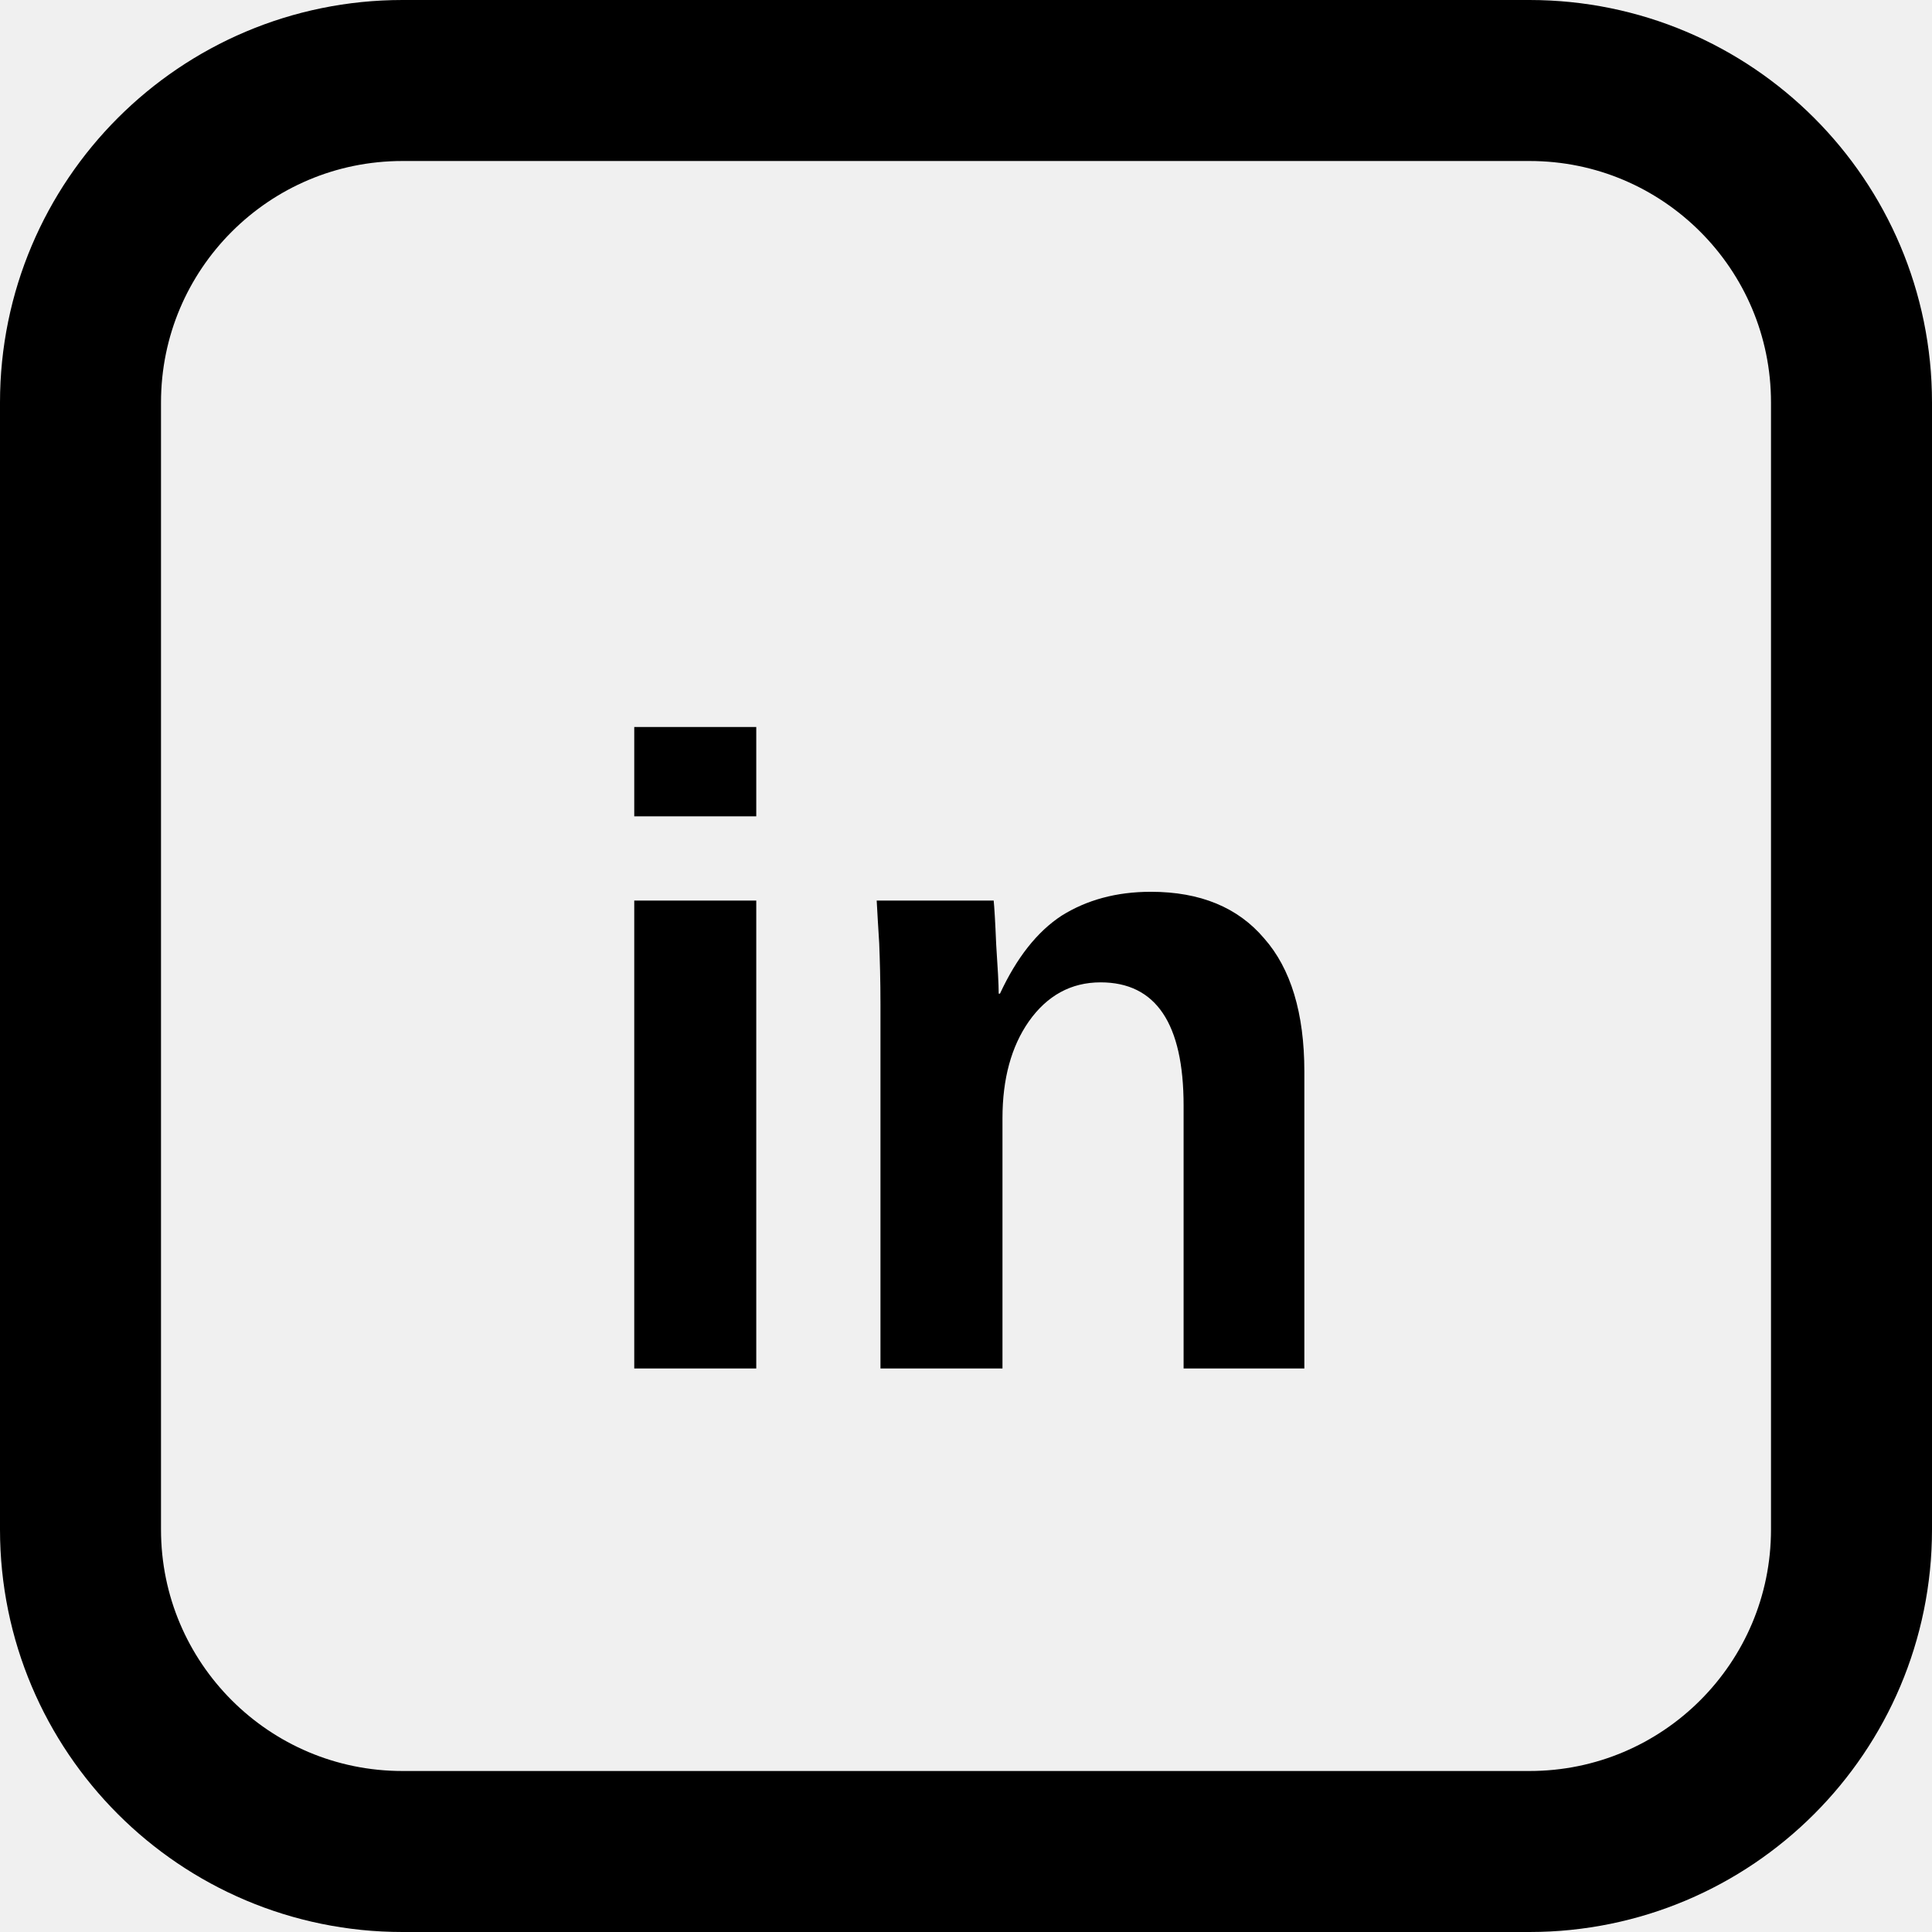
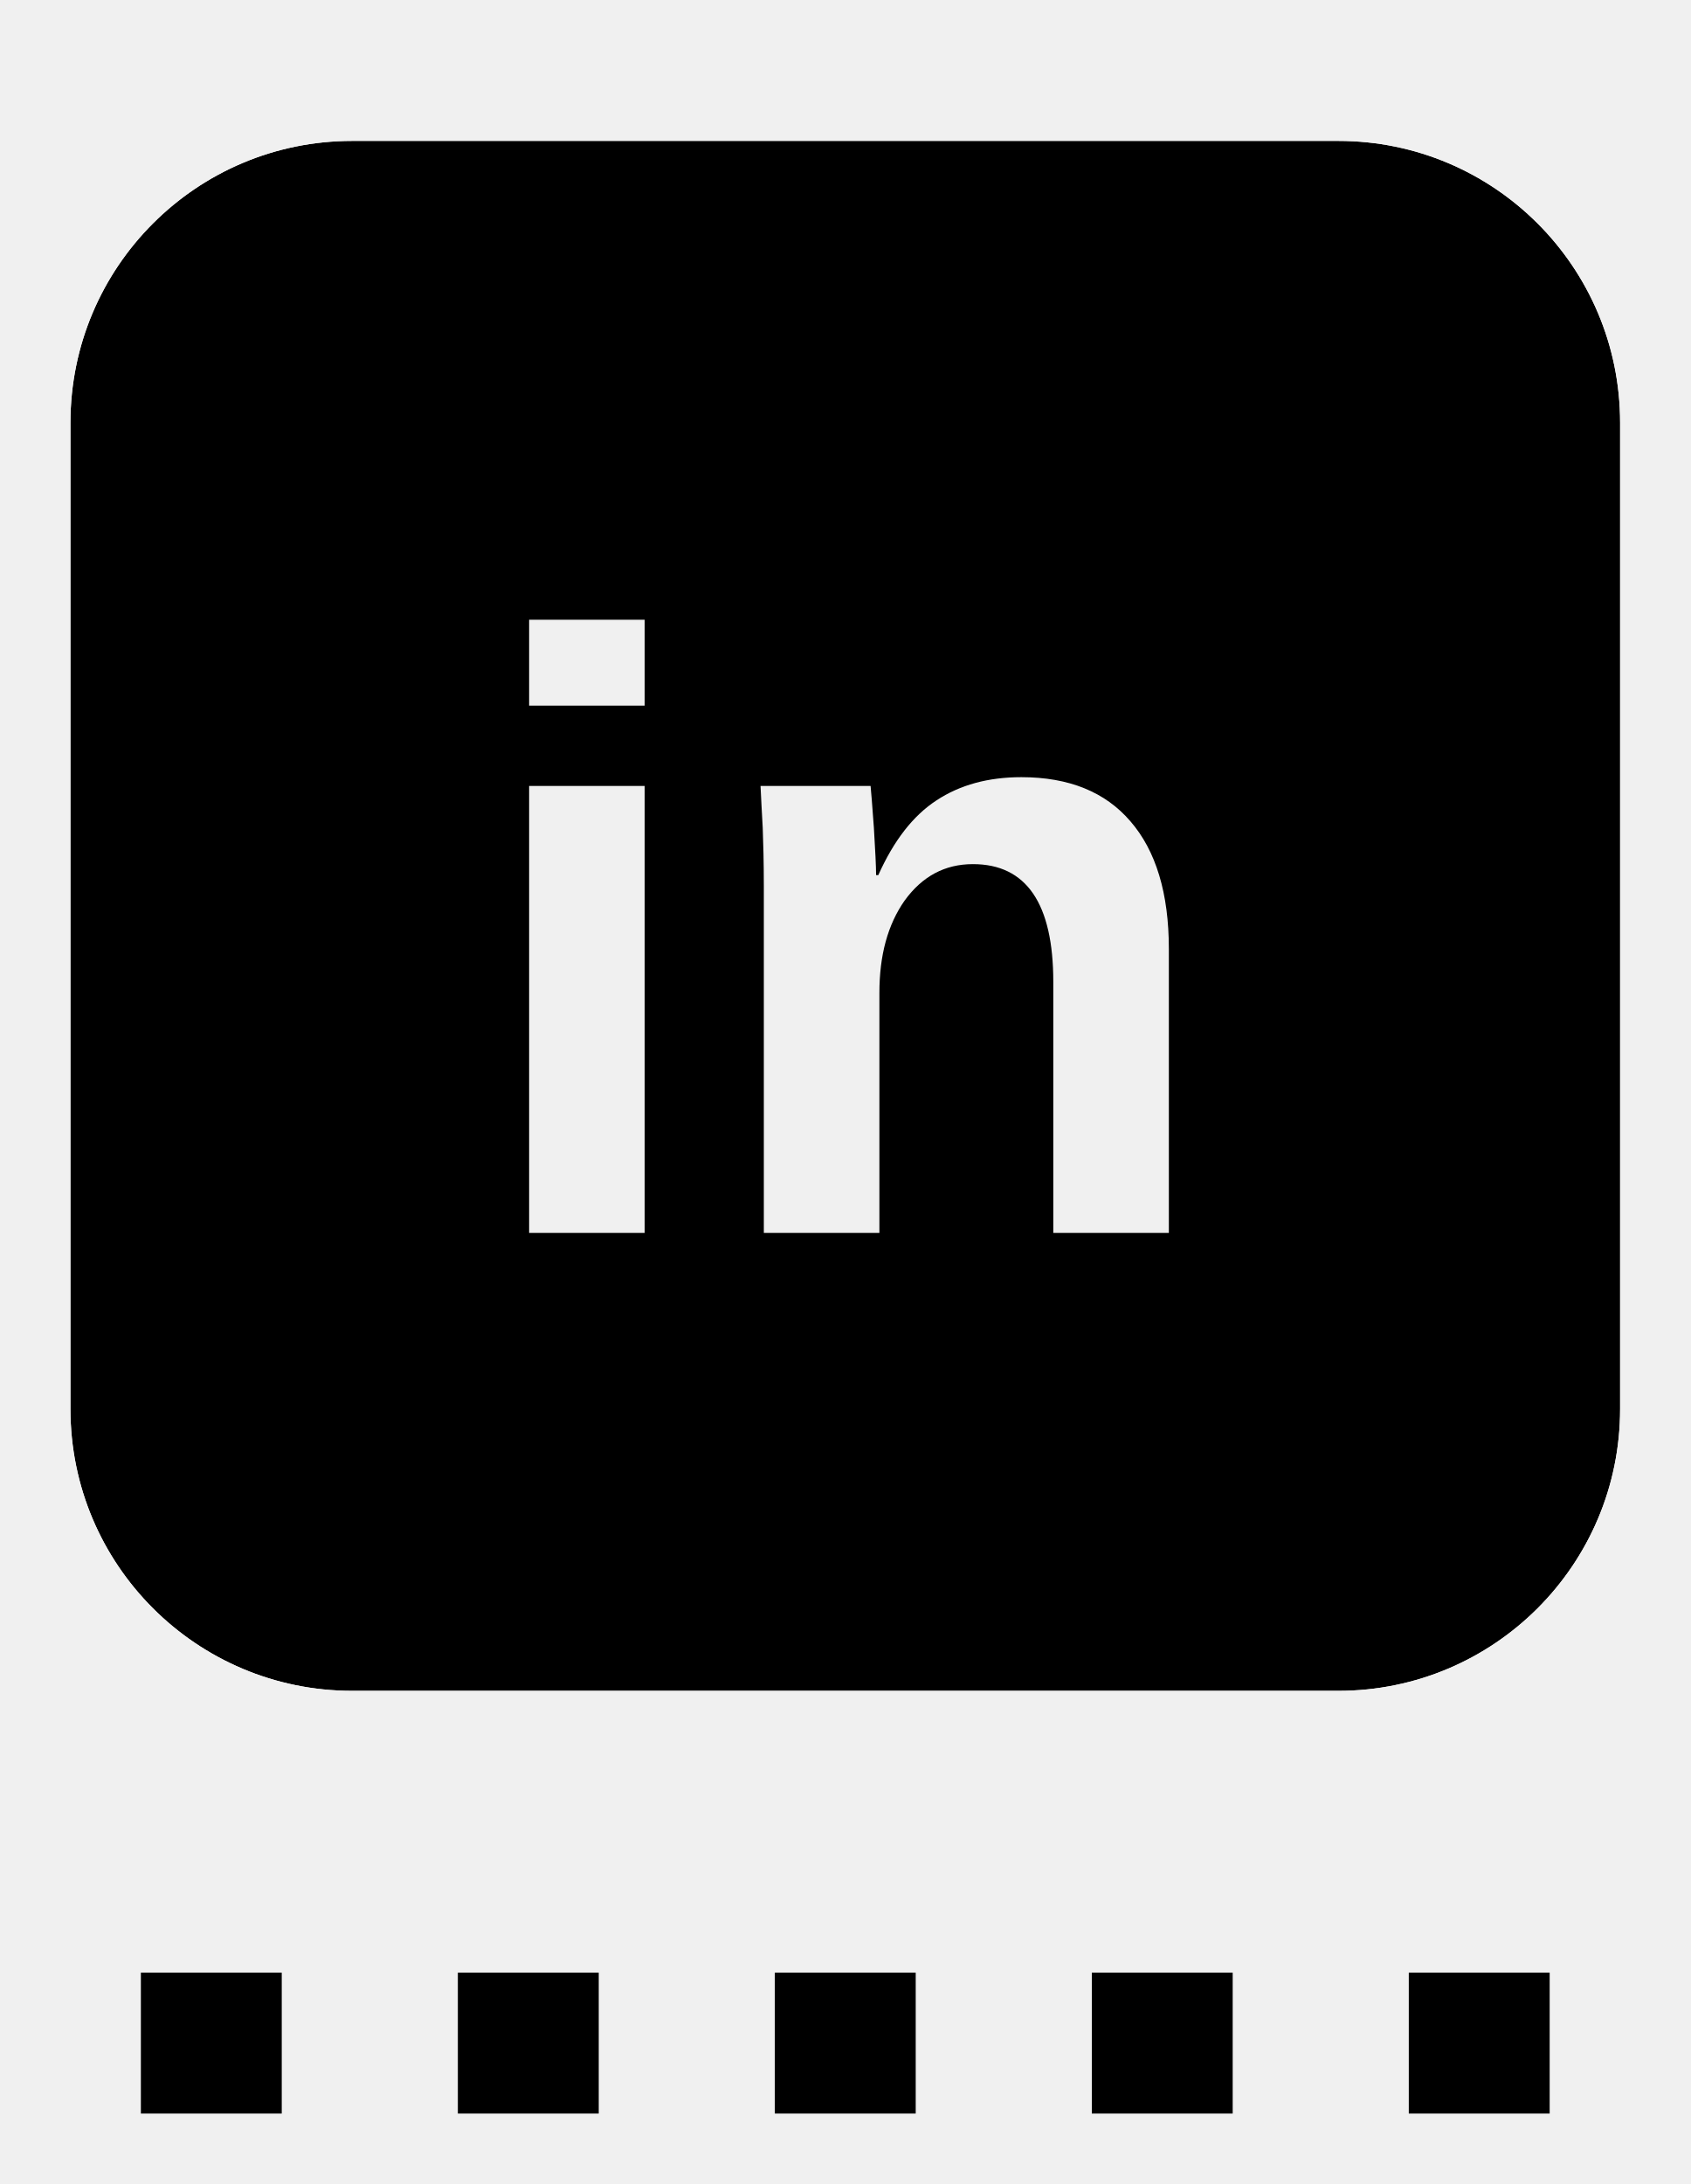
- <svg xmlns="http://www.w3.org/2000/svg" viewBox="0 0 24 24" width="24" height="24">
-   <rect x="1" y="1" width="22" height="22" rx="4" fill="none" stroke="currentColor" stroke-width="2" />
-   <text x="12" y="17" font-family="Arial, Helvetica, sans-serif" font-size="11" font-weight="bold" text-anchor="middle" fill="currentColor">in</text>
+ <svg xmlns="http://www.w3.org/2000/svg" viewBox="0 0 24 31">
+   <defs>
+     <mask id="mask-linkedin">
+       <rect x="1" y="2" width="22" height="22" rx="4" fill="white" />
+       <text x="12" y="17.5" font-family="Arial, Helvetica, sans-serif" font-size="12" font-weight="bold" text-anchor="middle" fill="black">in</text>
+     </mask>
+   </defs>
+   <rect x="1" y="2" width="22" height="22" rx="4" fill="currentColor" mask="url(#mask-linkedin)" />
+   <line x1="2" y1="29" x2="22" y2="29" stroke="currentColor" stroke-width="2" stroke-dasharray="2 2.5" />
</svg>
